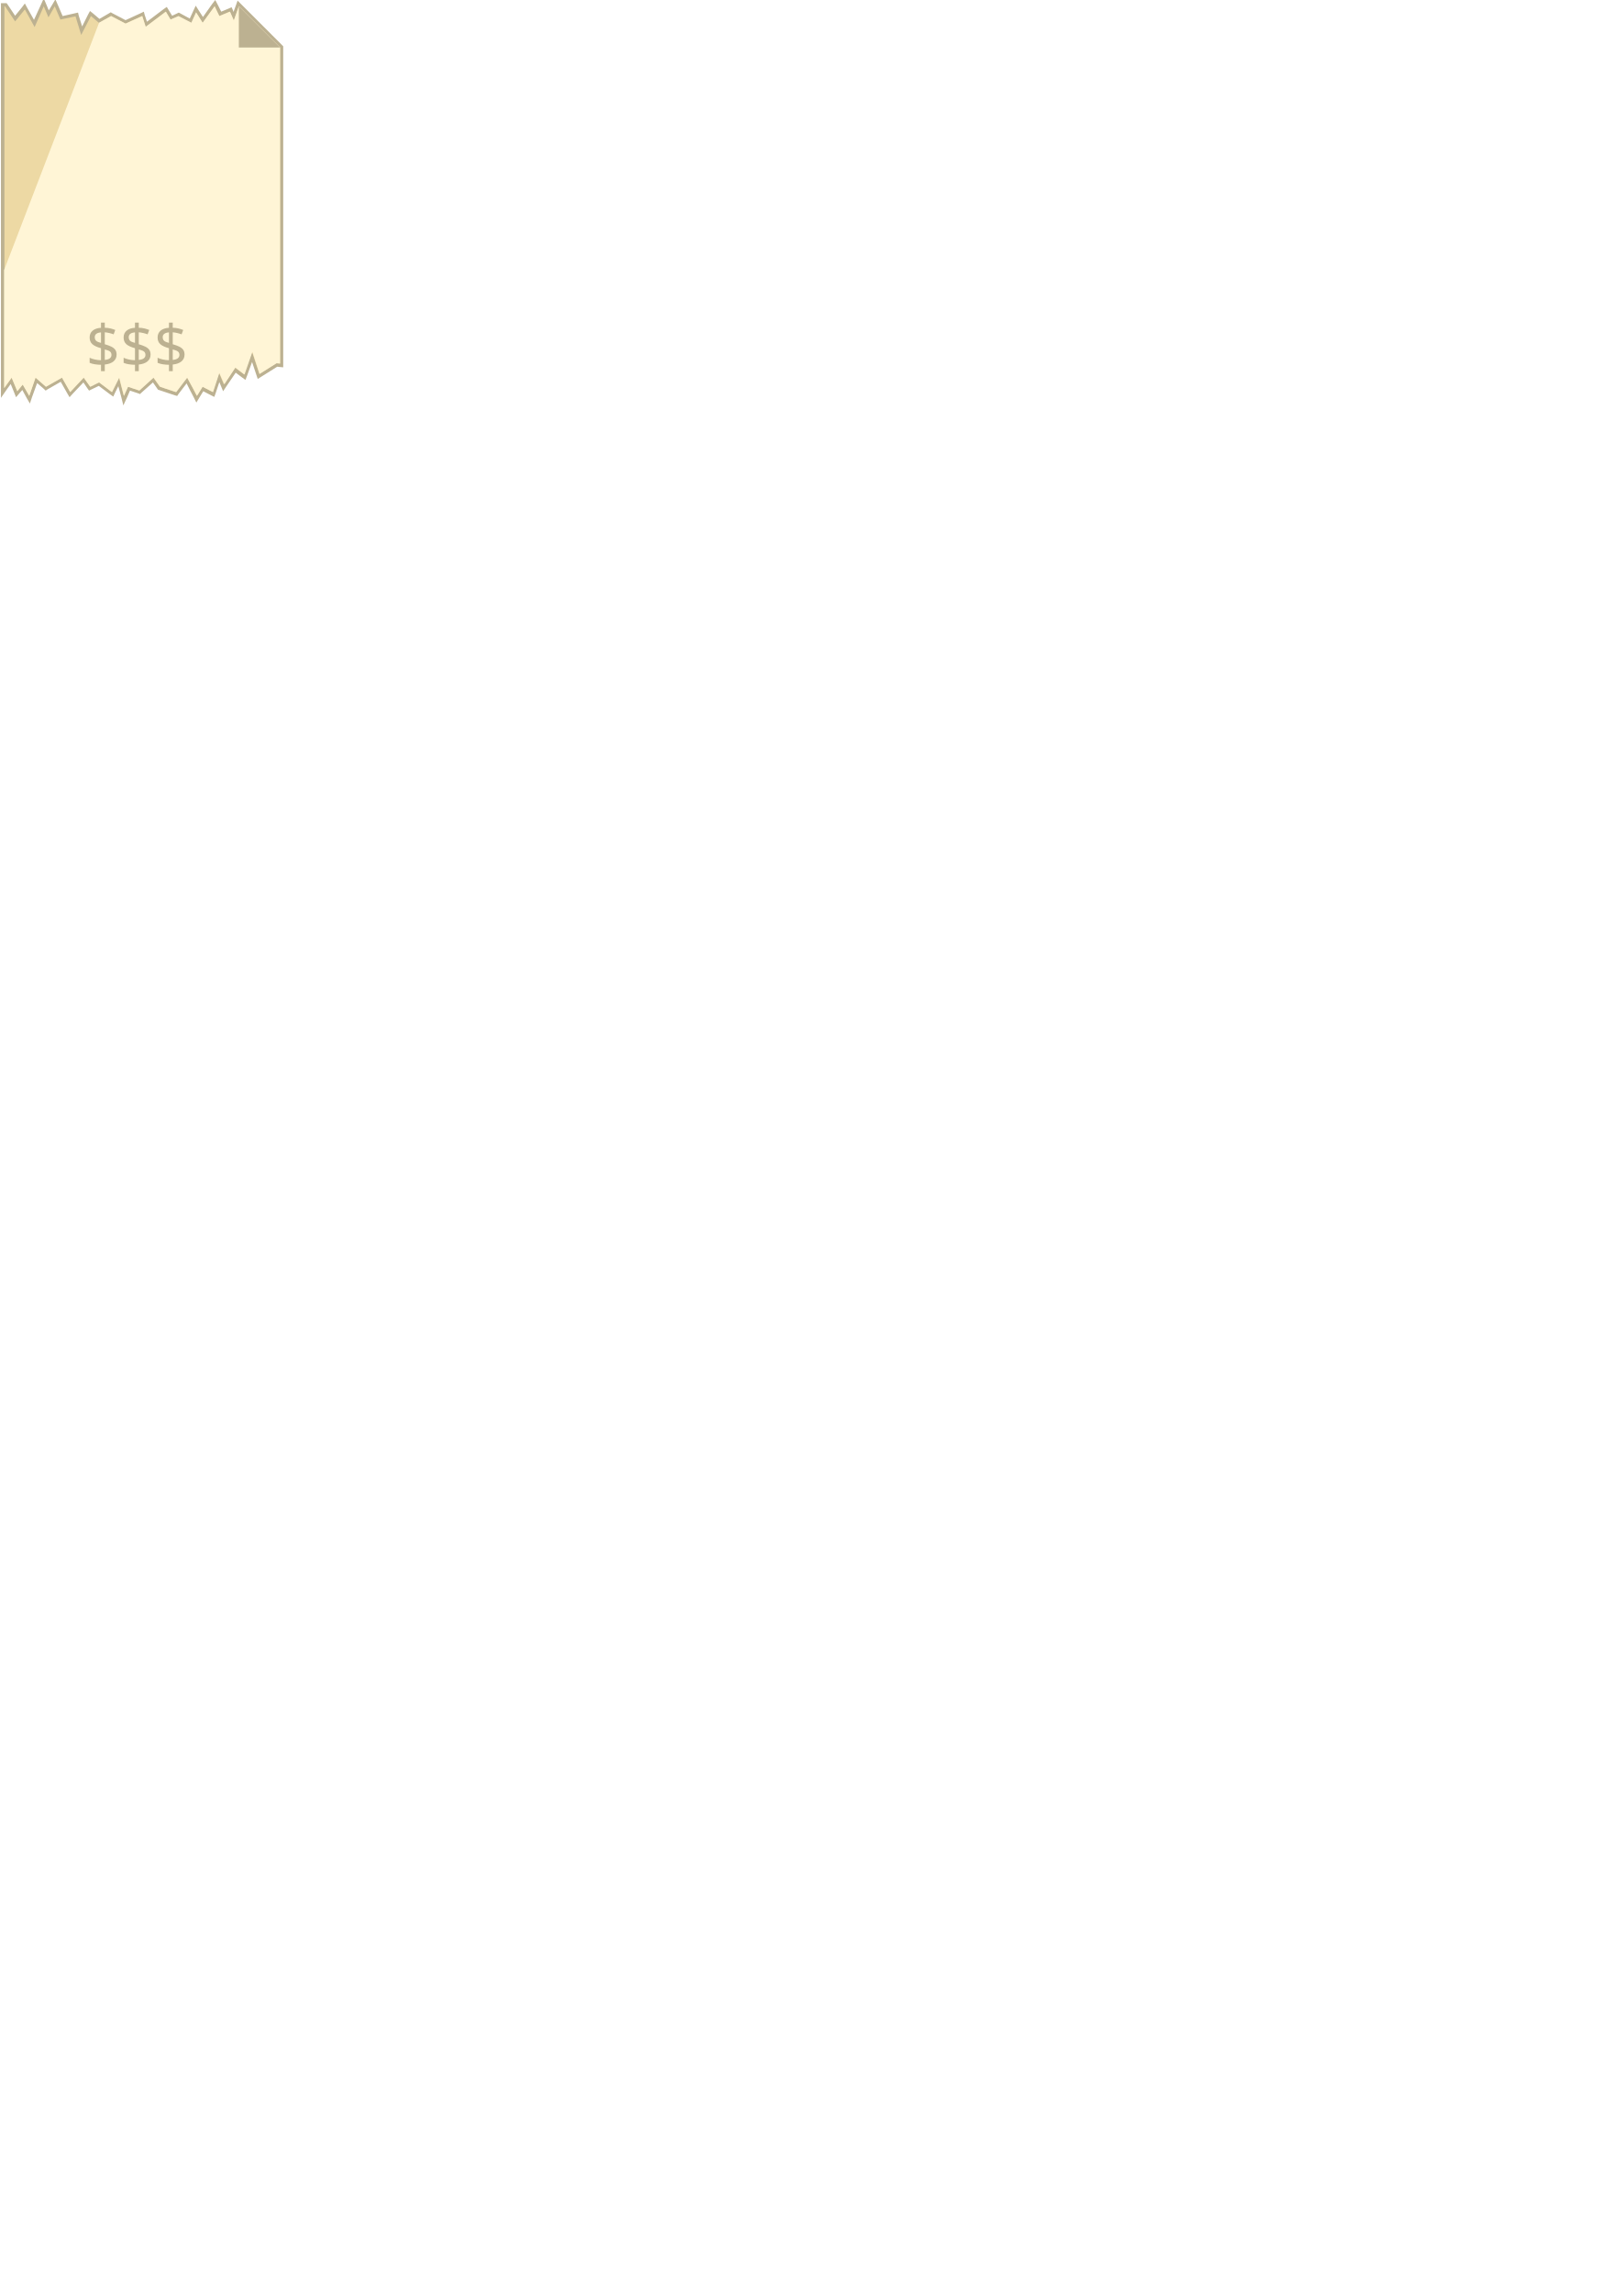
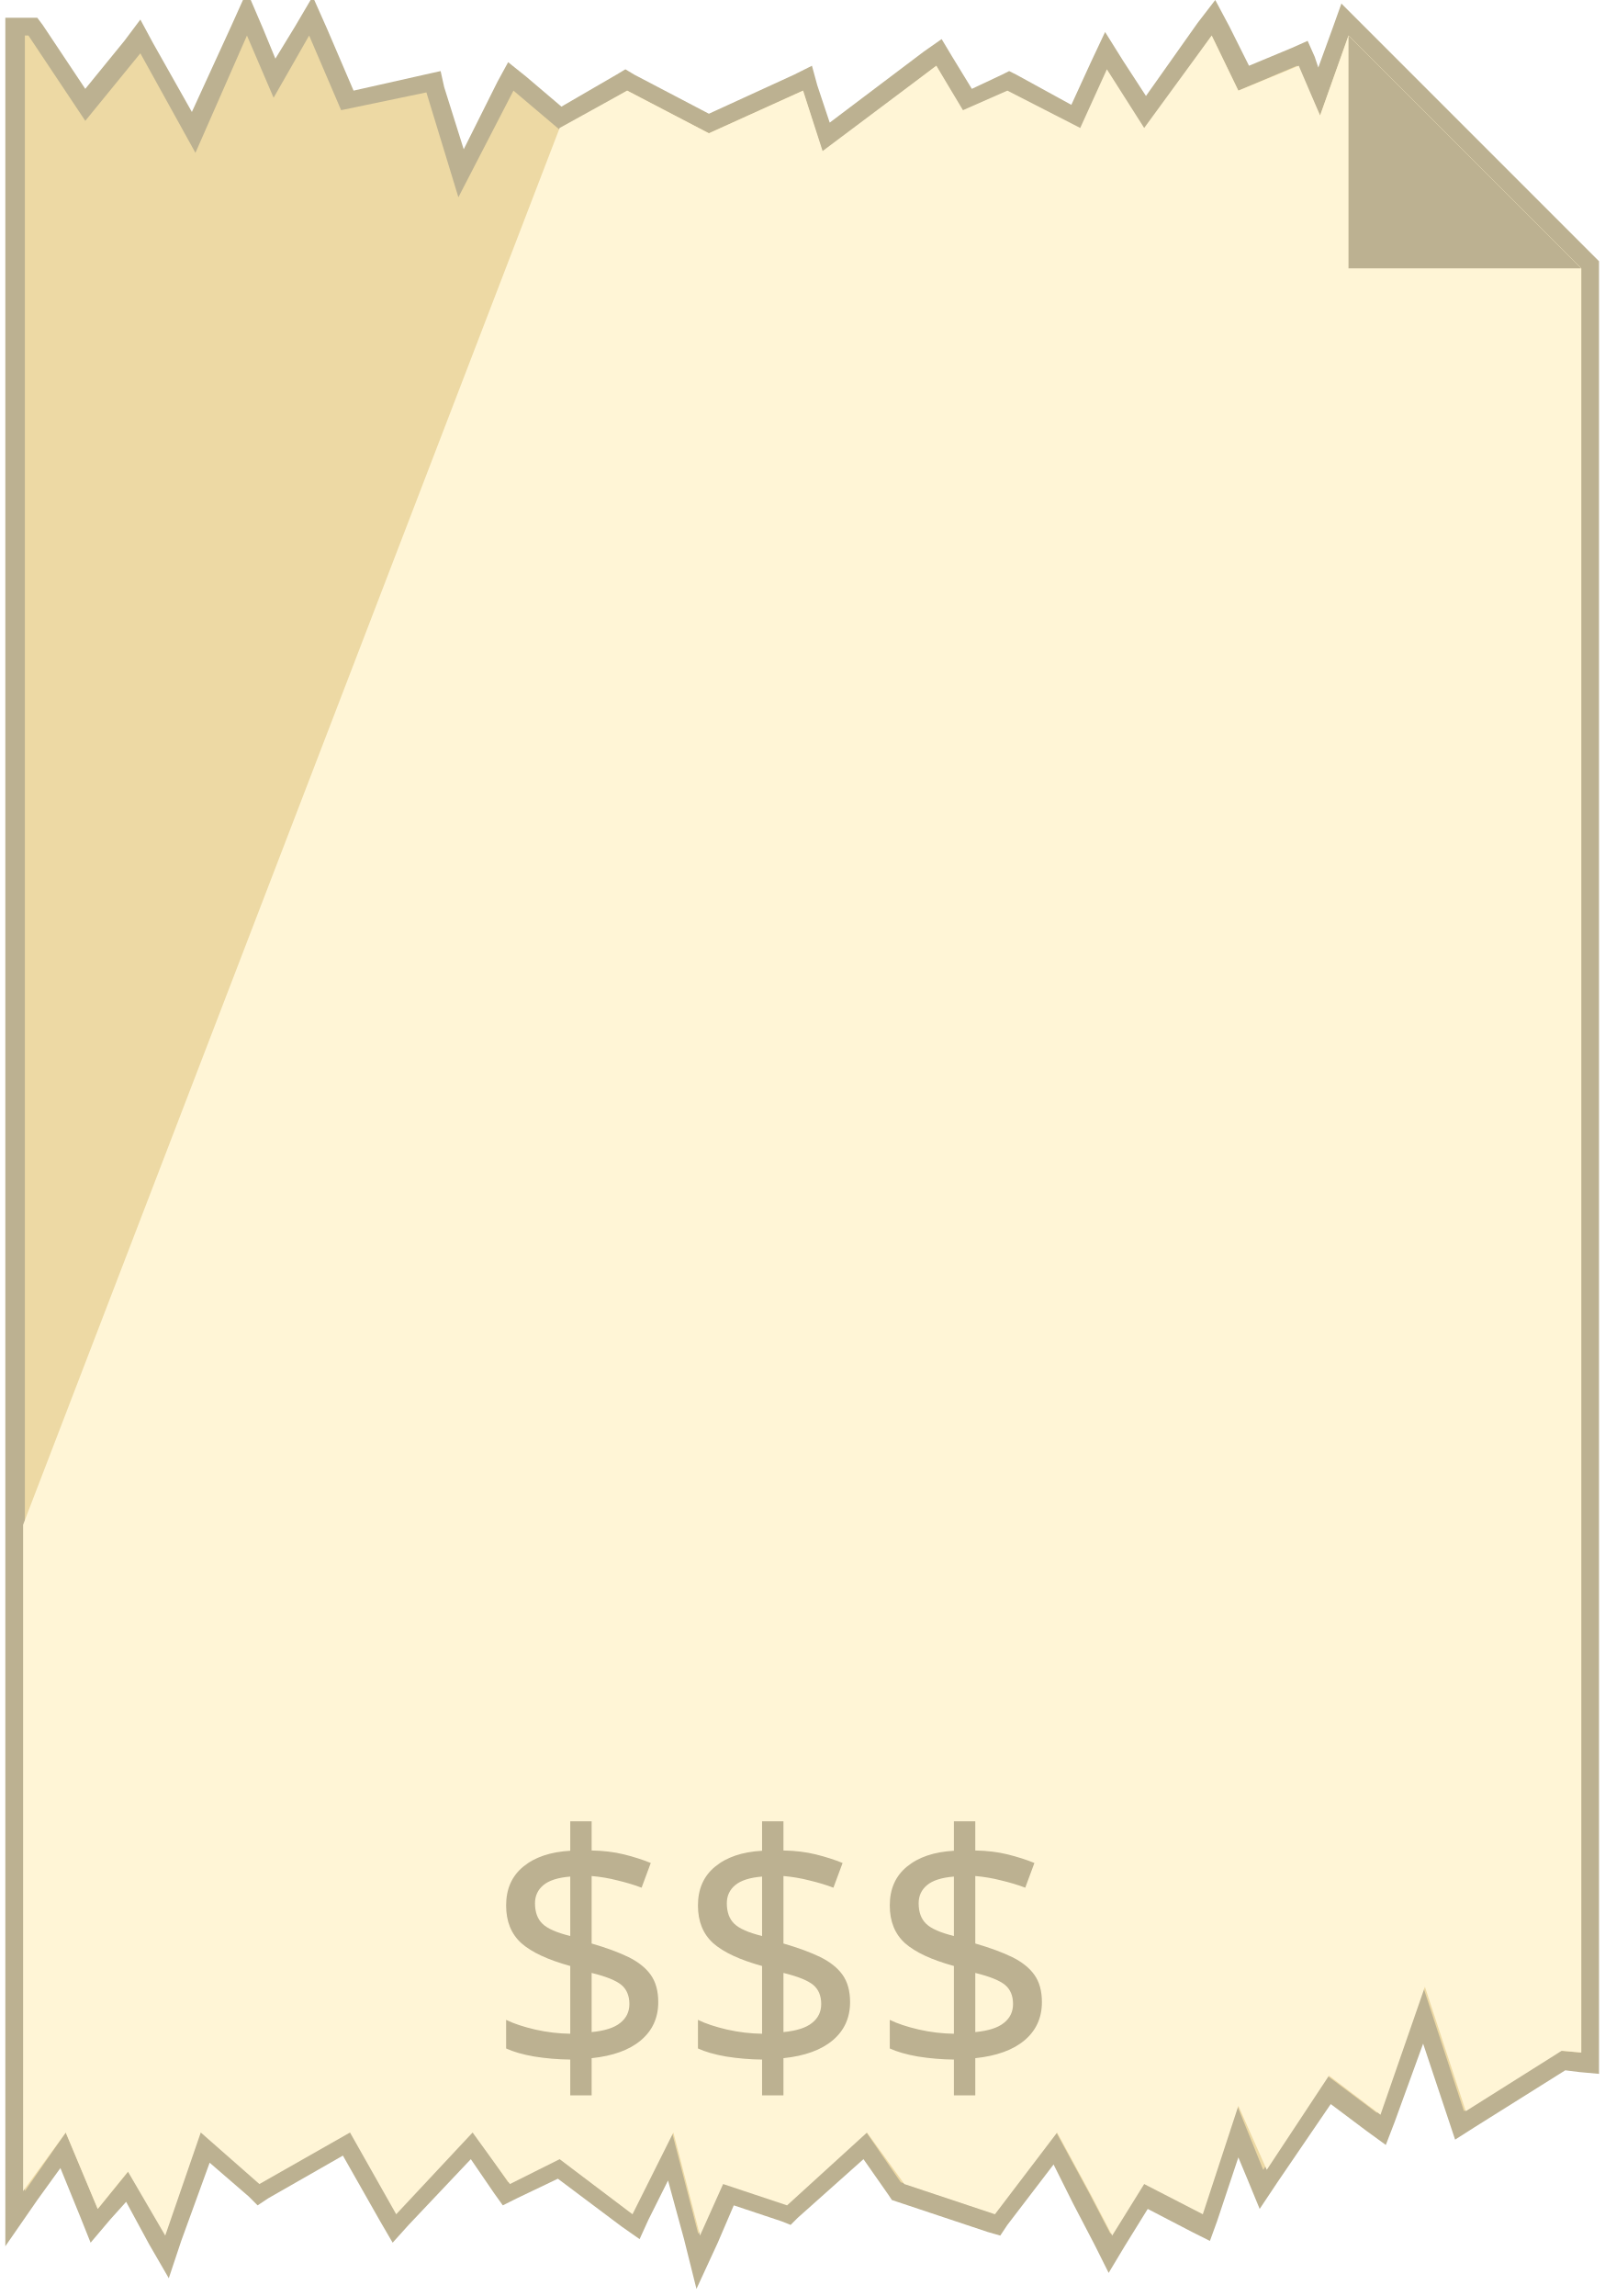
- <svg xmlns="http://www.w3.org/2000/svg" version="1.1" id="Calque_1" x="0px" y="0px" viewBox="0 0 515.9 728.5" style="enable-background:new 0 0 515.9 728.5;" xml:space="preserve">
+ <svg xmlns="http://www.w3.org/2000/svg" version="1.1" id="Calque_1" x="0px" y="0px" viewBox="0 0 90.3 129.2" style="enable-background:new 0 0 90.3 129.2;" xml:space="preserve">
  <style type="text/css">
	.st0{fill:#EDD9A4;}
	.st1{fill:#BCB191;}
	.st2{fill:#FFF5D6;}
	.st3{font-family:'Monaco';}
	.st4{font-size:18.874px;}
</style>
  <g>
    <polygon class="st0" points="37.7,121.4 35.7,125.3 31.4,122.1 28.5,123.5 26.6,120.8 22.2,125.4 19.5,120.7 14.6,123.5    11.5,120.9 9.4,127 7.2,123 5.3,125.3 3.6,121 0.8,124.9 0.8,1.5 1.8,1.5 4.7,5.9 7.8,2 10.8,7.4 13.9,0.8 15.5,4.3 17.5,0.8    19.5,5.6 24.4,4.6 26,9.7 28.8,4.3 31.5,6.6 35.3,4.5 39.9,6.9 45.5,4.4 46.5,7.7 52.8,2.9 54.4,5.6 56.8,4.5 60.6,6.5 62.3,2.8    64.4,6.3 68.3,1 70,4.4 73.3,3 74.3,5.1 75.7,1 89.5,14.8 89.5,116 88,115.9 82.2,119.6 80.2,113.4 77.9,119.8 75,117.5    71.2,123.2 69.8,119.9 68,125.3 64.6,123.5 62.6,126.8 59.5,120.9 56.1,125.2 50.6,123.3 48.7,120.7 44.4,124.6 40.9,123.5    39.3,127.3  " />
    <path class="st1" d="M75.9,2L89,15.1v100.4l-1.2-0.1l-5.4,3.4l-2.3-7l-2.6,7.1l-2.8-2.1l-3.6,5.3l-1.5-3.7l-2,6.1l-3.3-1.7   l-1.8,2.9l-1.2-2.3l-1.9-3.5l-3.6,4.6l-5.1-1.7l-2-2.9l-4.5,4.1l-3.6-1.2l-1.3,2.9l-1.5-5.8l-2.3,4.6l-4.1-3.1l-2.8,1.4l-2-2.9   l-4.3,4.6l-2.6-4.6l-5.1,2.9l-3.3-2.9l-2,5.8l-2-3.6l-1.8,2.2L3.7,120l-2.3,3.3V2h0.2l3.2,4.8l3.1-3.8l3.1,5.6L13.9,2l1.5,3.5   l2-3.5l1.8,4.2l4.8-1l1.8,5.9l3.1-6l2.6,2.2l3.8-2.2l4.6,2.4l5.3-2.4l1.1,3.5l6.4-4.9l1.5,2.6l2.6-1.1l4.1,2.2l1.5-3.3l2,3.3   L68.2,2l1.5,3.1l3.3-1.4l1.3,2.8L75.9,2 M13.9-0.5l-0.9,2l-2.2,4.8L8.6,2.4L7.9,1.1L7,2.3L4.8,5L2.4,1.4L2.1,1H1.5H1.3h-1v1v121.3   v3.1l1.8-2.6l1.3-1.8l1.1,2.7l0.6,1.5l1.1-1.3l0.9-1l1.3,2.4l1.1,1.9l0.7-2.1l1.6-4.4l2.2,1.9l0.5,0.5l0.6-0.4l4.2-2.4l2.1,3.7   l0.7,1.2l0.9-1l3.5-3.7l1.3,1.9l0.5,0.7l0.8-0.4l2.3-1.1l3.6,2.7l1,0.7l0.5-1.1l1.1-2.2l0.9,3.3l0.7,2.8l1.2-2.6l0.9-2.1L44,125   l0.5,0.2l0.4-0.4l3.7-3.3l1.4,2l0.2,0.3l0.3,0.1l5.1,1.7l0.7,0.2l0.4-0.6l2.6-3.4l1.1,2.2l1.2,2.3l0.8,1.6l0.9-1.5l1.3-2.1l2.5,1.3   l1,0.5l0.4-1.1l1.2-3.6l0.5,1.2l0.7,1.7l1-1.5l3-4.4l2,1.5l1.1,0.8l0.5-1.3l1.6-4.4l1.4,4.2l0.4,1.2l1.1-0.7l5.1-3.2l0.8,0.1   l1.1,0.1v-1.1V15.1v-0.4l-0.3-0.3L76.6,1.3l-1.1-1.1L75,1.6l-0.8,2.2L74,3.2l-0.4-0.9l-0.9,0.4l-2.4,1l-1.1-2.2L68.4,0l-1,1.3   l-2.9,4.1l-1.3-2l-1-1.6l-0.8,1.7l-1.1,2.4l-3.1-1.7l-0.4-0.2l-0.4,0.2l-1.7,0.8l-1.1-1.8l-0.6-1L52,2.9l-5.3,4l-0.7-2.1l-0.3-1.1   l-1,0.5l-4.8,2.2l-4.2-2.2l-0.5-0.3l-0.5,0.3L31.6,6l-2-1.7l-1-0.8L28,4.6l-1.9,3.8L25,4.9L24.8,4l-0.9,0.2l-4,0.9l-1.5-3.5   l-0.8-1.8l-1,1.7l-1.1,1.8l-0.7-1.7L13.9-0.5L13.9-0.5z" />
  </g>
  <polygon class="st2" points="5.5,124.3 7.2,122.2 9.3,125.8 11.3,120 14.6,122.9 19.7,120 22.3,124.6 26.6,120 28.7,122.9   31.5,121.5 35.6,124.6 37.9,120 39.4,125.8 40.7,122.9 44.3,124.1 48.8,120 50.9,122.9 56,124.6 59.5,120 61.4,123.5 62.6,125.8   64.4,122.9 67.7,124.6 69.7,118.5 71.3,122.1 74.8,116.8 77.7,119 80.2,111.8 82.5,118.8 87.9,115.4 89,115.5 89,15.1 75.9,2   74.3,6.5 73.1,3.7 69.7,5.1 68.2,2 64.4,7.2 62.3,3.9 60.8,7.2 56.7,5.1 54.2,6.2 52.7,3.7 46.3,8.5 45.2,5.1 39.9,7.5 35.3,5.1   31.5,7.2 1.3,85.8 1.3,123.3 3.7,120 " />
  <polygon class="st1" points="75.9,2 75.9,15.1 89,15.1 " />
  <text transform="matrix(1 0 0 1 27.3152 116.8174)" class="st1 st3 st4">$$$</text>
</svg>
